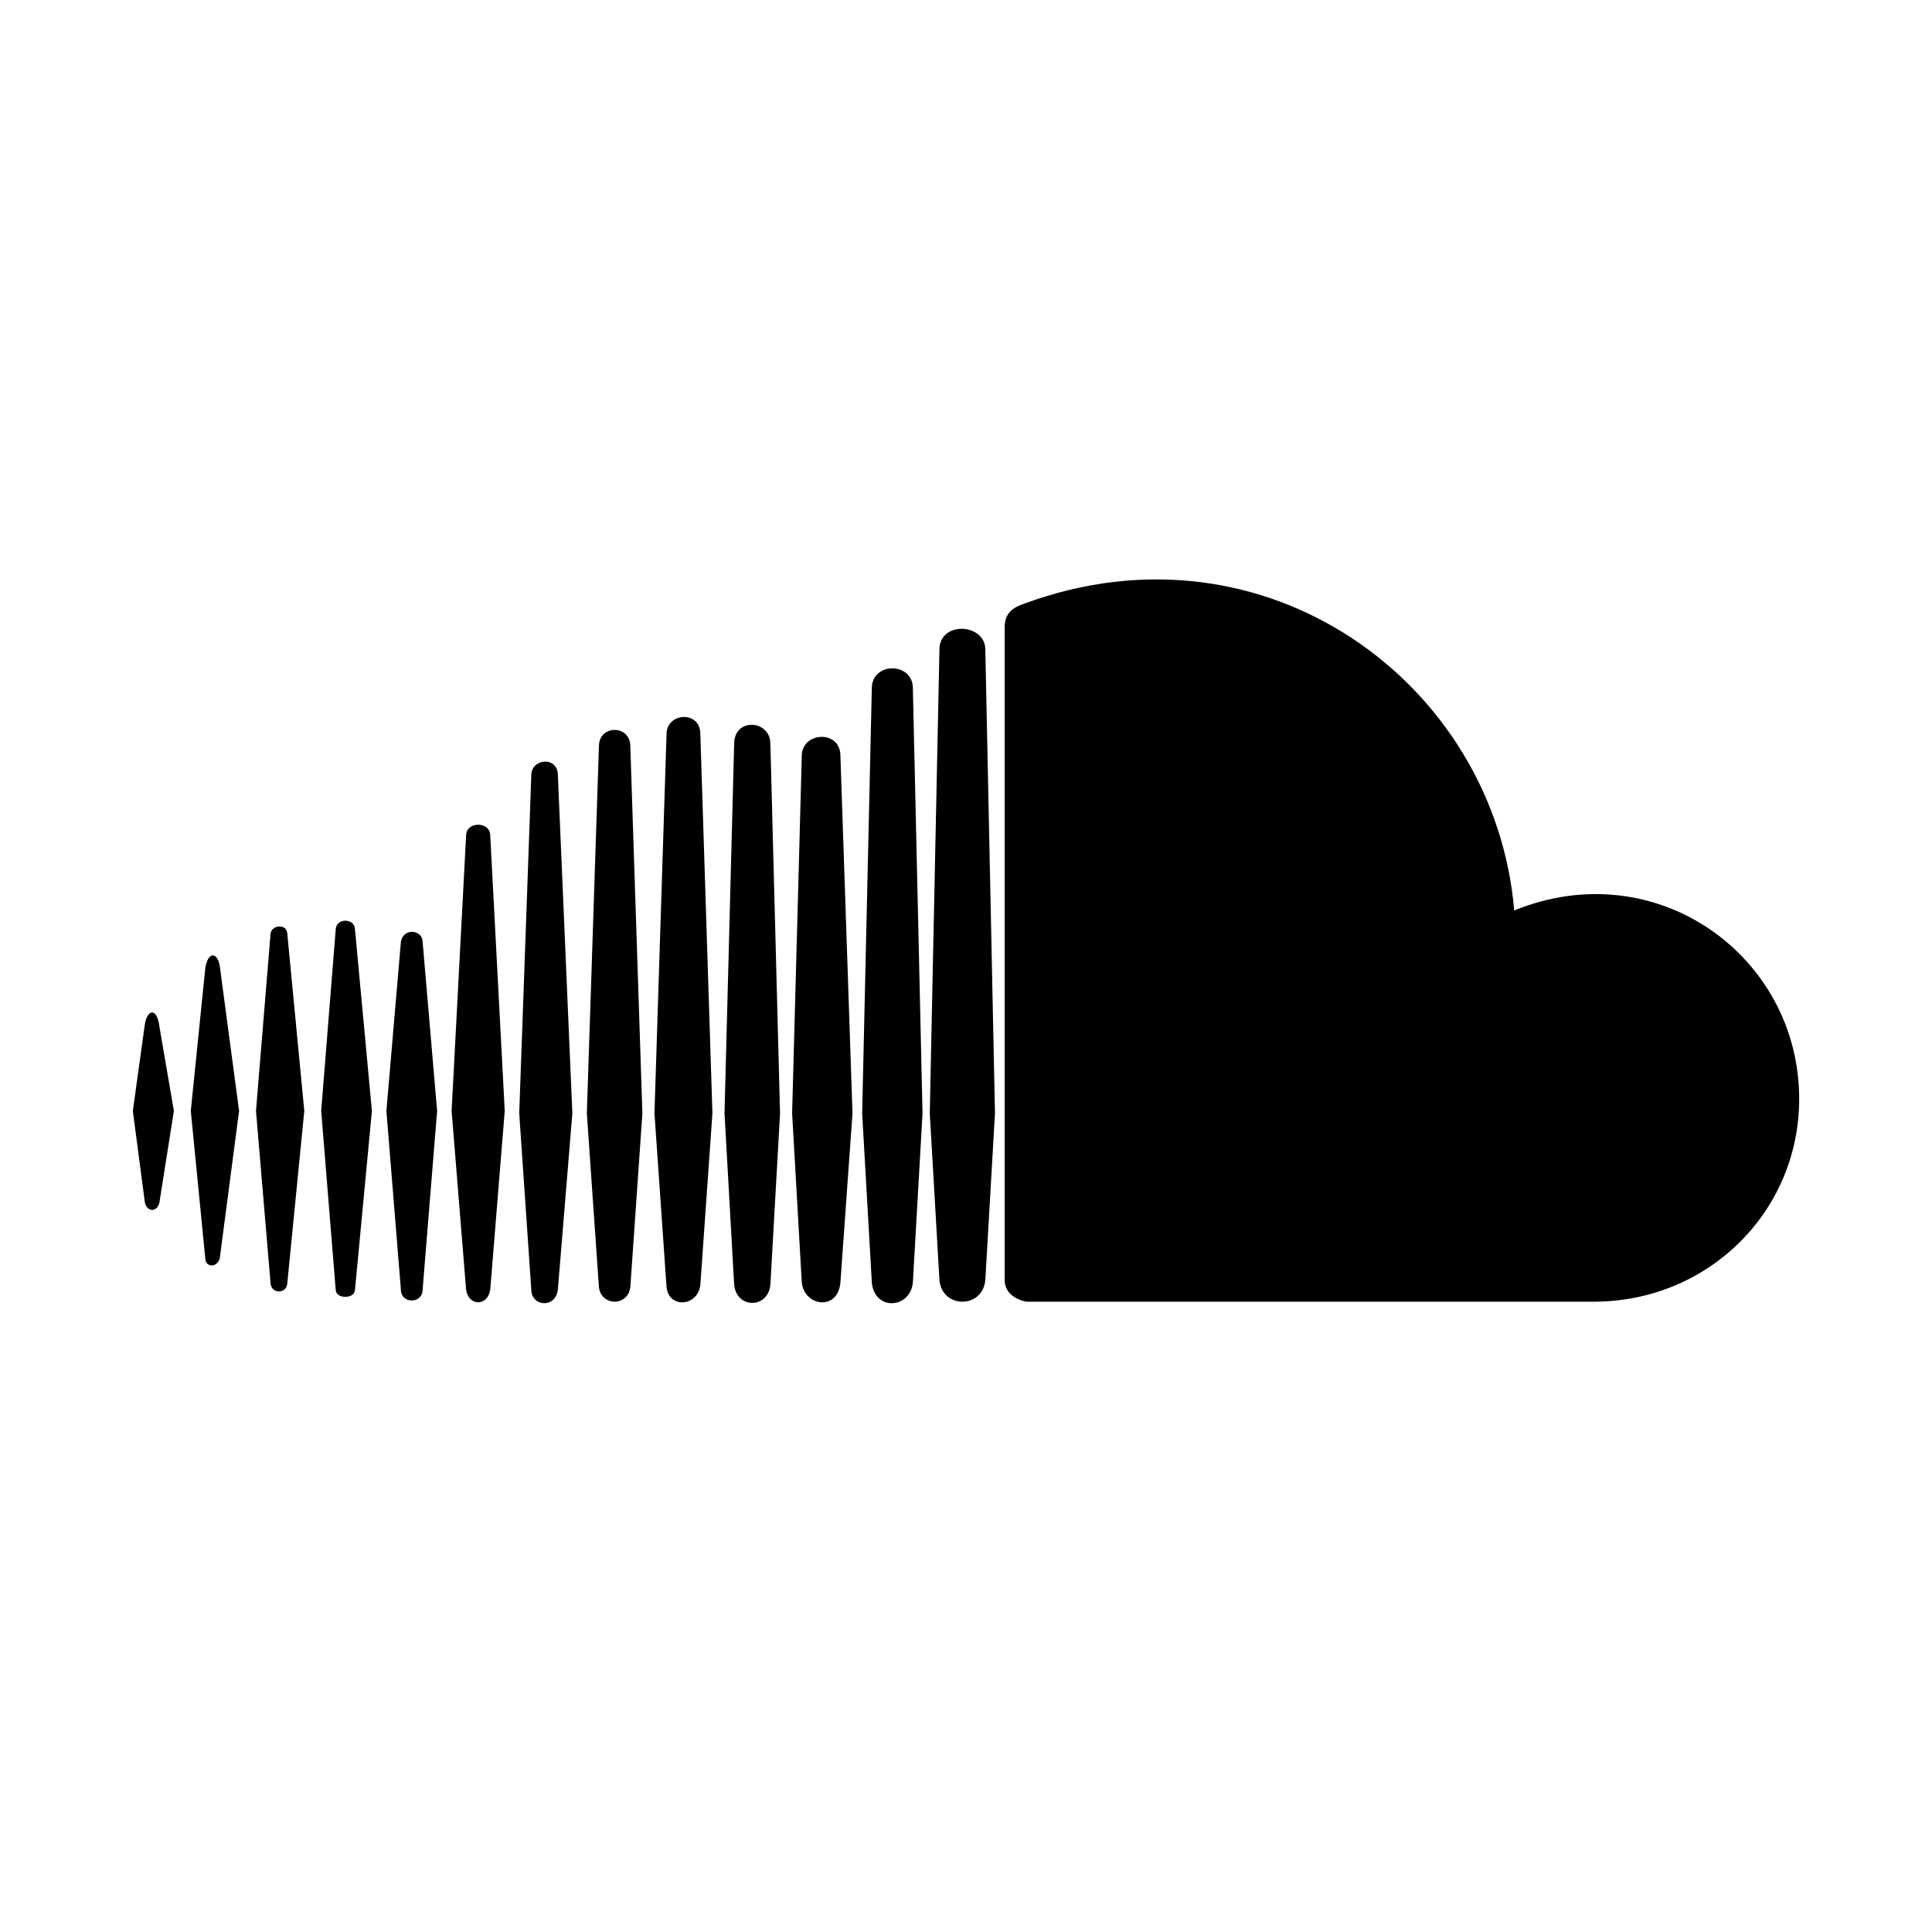
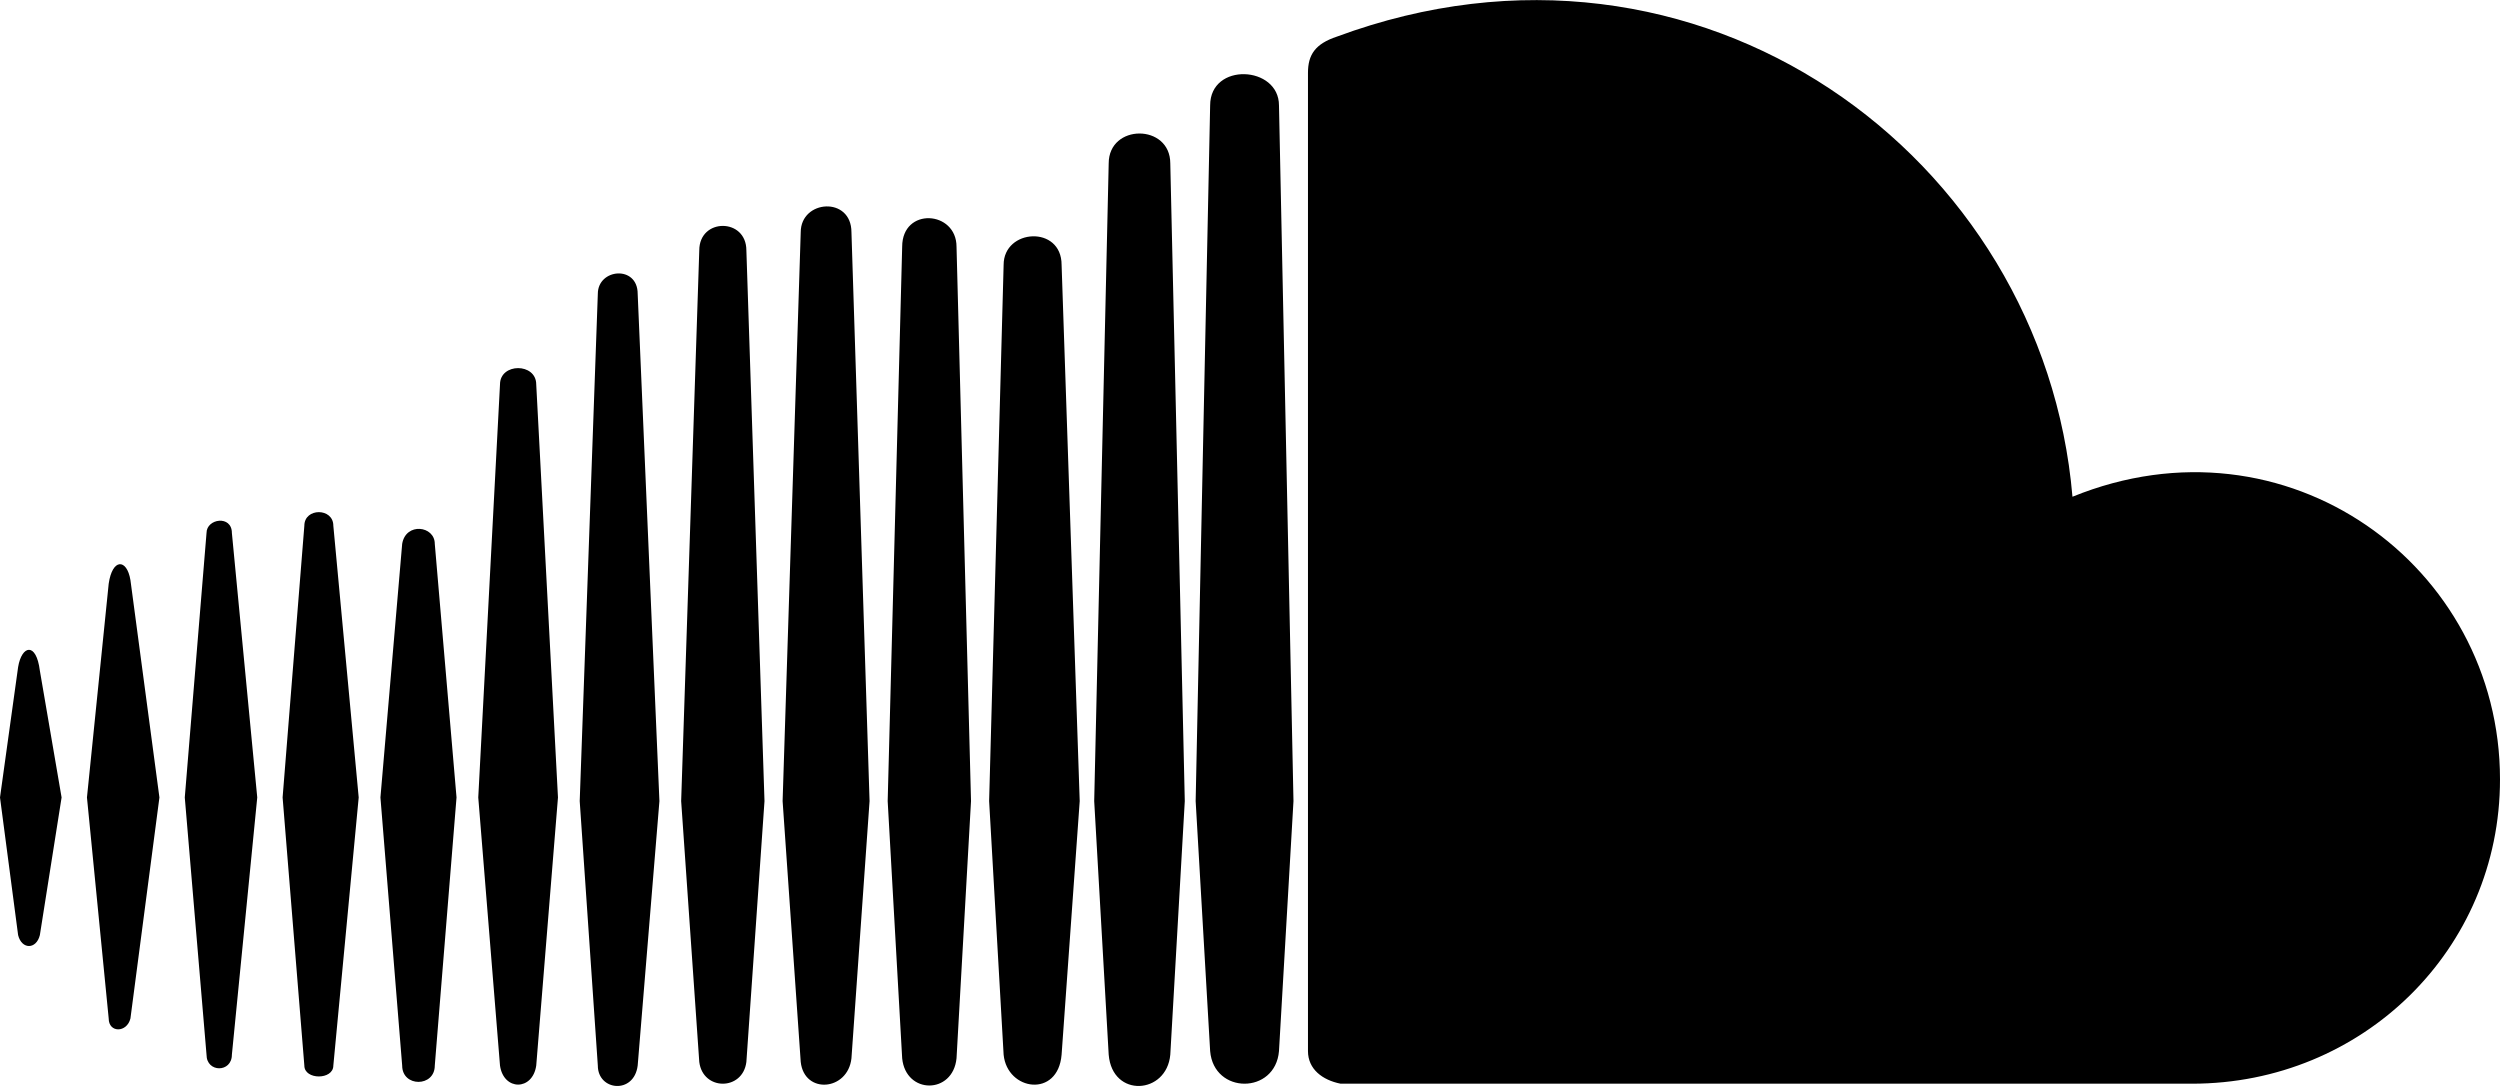
- <svg xmlns="http://www.w3.org/2000/svg" viewBox="0 0 800 800">
-   <path d="M231 534c-1 8-11 7-11 0l-5-73 5-140c0-7 11-8 11 0l6 140zm130-3l-4-70 4-176c0-11 17-11 17 0l4 176-4 70c-1 11-16 12-17 0zm-13-218l5 148-5 70c-1 12-15 10-16 0l-4-70 4-148c0-10 16-11 16 0zm-58 219c-1 9-13 10-14 1l-5-72 5-157c0-9 14-10 14 0l5 157zm455-77c0 47-38 84-85 84h-235c-5-1-9-4-9-9v-270c0-5 2-8 8-10 100-37 195 33 203 127 59-24 118 19 118 78zm-426-147l4 153-4 71c-1 10-14 10-15 0l-4-71 4-153c0-11 15-10 15 0zm-116 38l6 114-6 74c-1 7-9 7-10 0l-6-74 6-114c0-6 10-6 10 0zm58-37l5 152-5 72c-1 8-12 8-13 0l-5-72 5-152c0-9 13-9 13 0zm128-40c0-12 19-11 19 0l4 192-4 69c-1 12-18 12-19 0l-4-69zm-214 121l6 70-6 74c0 6-9 6-9 0l-6-74 6-70c1-6 9-5 9 0zm-28-5l7 75-7 74c0 4-8 4-8 0l-6-74 6-75c0-5 8-5 8 0zm-28 2l7 73-7 71c0 5-7 5-7 0l-6-71 6-73c0-4 7-5 7 0zm-28 13l8 60-8 61c-1 4-6 4-6 0l-6-61 6-59c1-7 5-7 6-1zm-25 25l6 35-6 38c-1 4-5 4-6 0l-5-38 5-36c1-6 5-7 6 1z" />
+ <svg xmlns="http://www.w3.org/2000/svg" version="1.1" id="Layer_1" x="0px" y="0px" viewBox="0 0 690 299.7" style="enable-background:new 0 0 690 299.7;" xml:space="preserve">
+   <path fill="currentColor" d="M176,294.1c-1,8-11,7-11,0l-5-73l5-140c0-7,11-8,11,0l6,140L176,294.1z M306,291.1l-4-70l4-176c0-11,17-11,17,0l4,176l-4,70  C322,302.1,307,303.1,306,291.1z M293,73.1l5,148l-5,70c-1,12-15,10-16,0l-4-70l4-148C277,63.1,293,62.1,293,73.1z M235,292.1  c-1,9-13,10-14,1l-5-72l5-157c0-9,14-10,14,0l5,157L235,292.1z M690,215.1c0,47-38,84-85,84H370c-5-1-9-4-9-9v-270c0-5,2-8,8-10  c100-37,195,33,203,127C631,113.1,690,156.1,690,215.1z M264,68.1l4,153l-4,71c-1,10-14,10-15,0l-4-71l4-153  C249,57.1,264,58.1,264,68.1z M148,106.1l6,114l-6,74c-1,7-9,7-10,0l-6-74l6-114C138,100.1,148,100.1,148,106.1z M206,69.1l5,152  l-5,72c-1,8-12,8-13,0l-5-72l5-152C193,60.1,206,60.1,206,69.1z M334,29.1c0-12,19-11,19,0l4,192l-4,69c-1,12-18,12-19,0l-4-69  L334,29.1z M120,150.1l6,70l-6,74c0,6-9,6-9,0l-6-74l6-70C112,144.1,120,145.1,120,150.1z M92,145.1l7,75l-7,74c0,4-8,4-8,0l-6-74  l6-75C84,140.1,92,140.1,92,145.1z M64,147.1l7,73l-7,71c0,5-7,5-7,0l-6-71l6-73C57,143.1,64,142.1,64,147.1z M36,160.1l8,60l-8,61  c-1,4-6,4-6,0l-6-61l6-59C31,154.1,35,154.1,36,160.1z M11,185.1l6,35l-6,38c-1,4-5,4-6,0l-5-38l5-36C6,178.1,10,177.1,11,185.1z" />
</svg>
